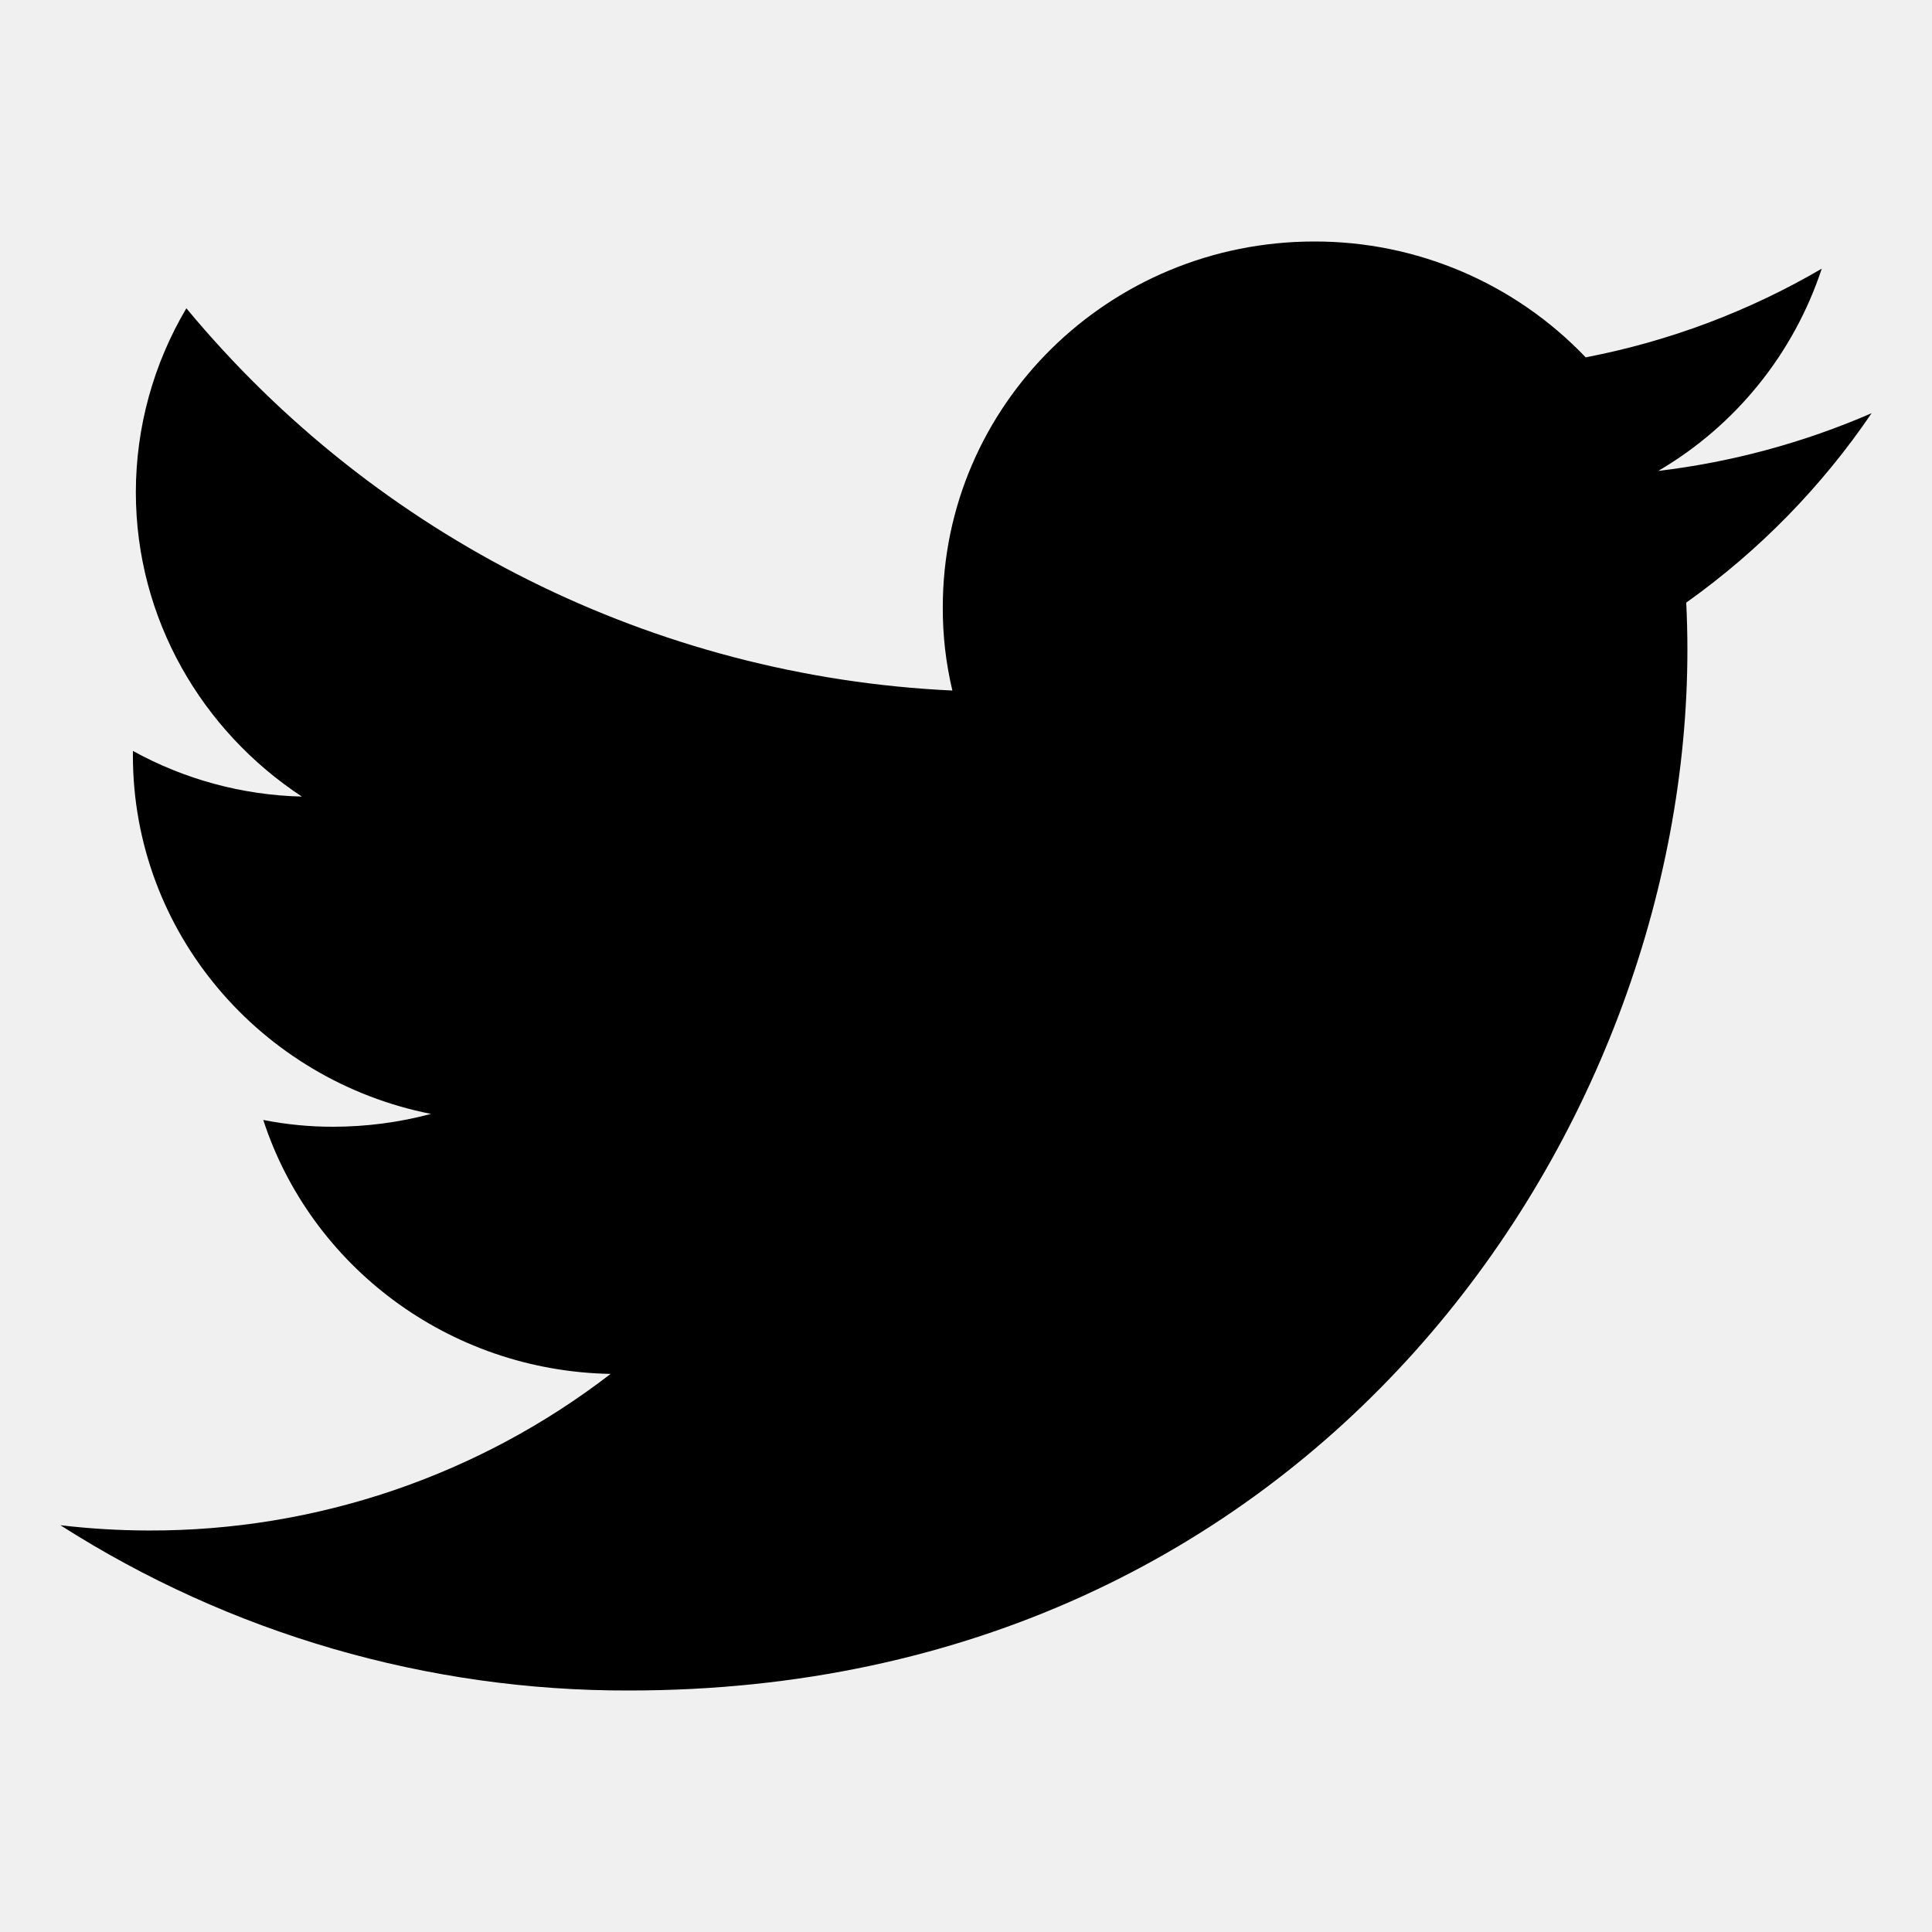
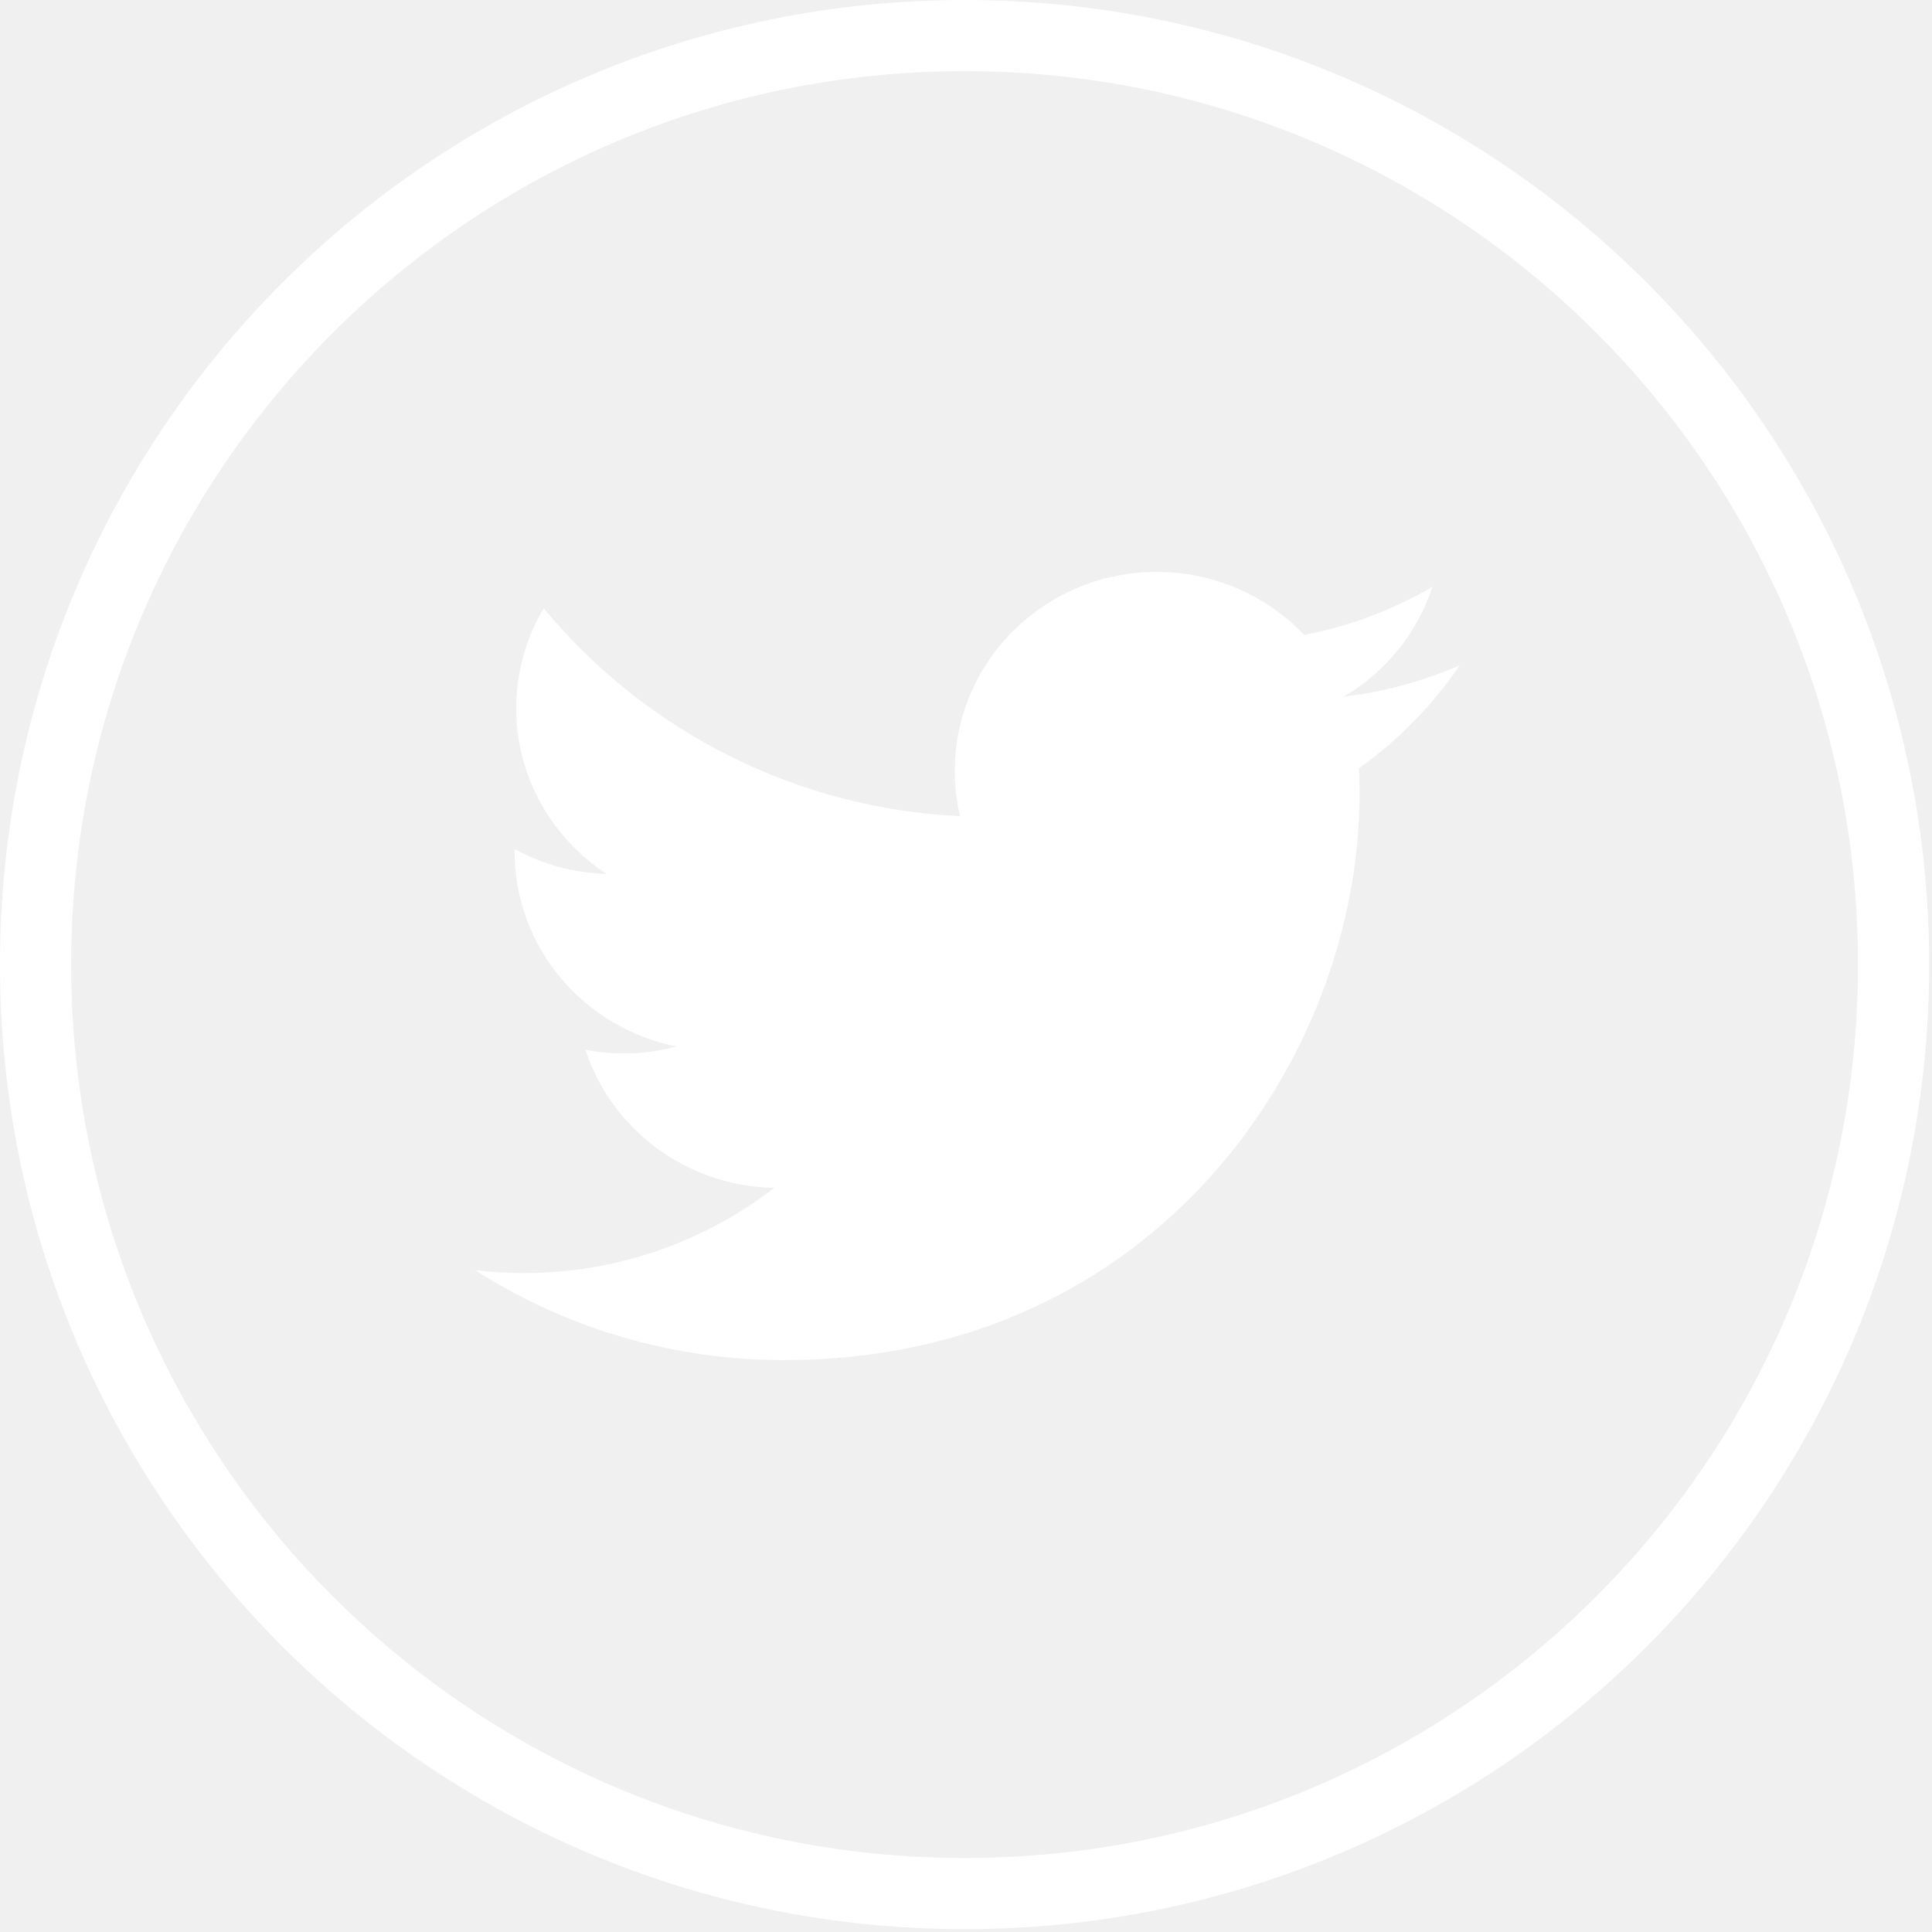
- <svg xmlns="http://www.w3.org/2000/svg" class="ionicon" viewBox="0 0 512 512">
-   <path d="M496 109.5a201.8 201.8 0 01-56.55 15.3 97.51 97.51 0 0043.33-53.6 197.74 197.74 0 01-62.56 23.5A99.14 99.14 0 00348.31 64c-54.42 0-98.46 43.4-98.46 96.9a93.21 93.21 0 002.54 22.1 280.7 280.7 0 01-203-101.3A95.69 95.69 0 0036 130.4c0 33.6 17.53 63.3 44 80.7A97.5 97.5 0 0135.22 199v1.2c0 47 34 86.1 79 95a100.76 100.76 0 01-25.94 3.4 94.38 94.38 0 01-18.51-1.8c12.51 38.5 48.92 66.5 92.05 67.3A199.59 199.59 0 0139.5 405.6a203 203 0 01-23.5-1.4A278.68 278.68 0 00166.74 448c181.36 0 280.44-147.7 280.44-275.8 0-4.2-.11-8.4-.31-12.5A198.48 198.48 0 00496 109.5z" />
+ <svg xmlns="http://www.w3.org/2000/svg" width="679" height="679" viewBox="0 0 679 679" fill="none">
+   <path d="M513 233.822C500.021 239.465 486.289 243.183 472.237 244.858C487.005 236.205 498.11 222.457 503.471 206.194C489.509 214.364 474.26 220.096 458.375 223.146C451.687 216.131 443.642 210.55 434.731 206.743C425.82 202.936 416.229 200.982 406.54 201C367.312 201 335.567 232.307 335.567 270.899C335.539 276.267 336.154 281.619 337.398 286.841C309.269 285.522 281.724 278.341 256.528 265.758C231.33 253.175 209.035 235.467 191.069 213.768C184.765 224.402 181.432 236.534 181.417 248.898C181.417 273.135 194.053 294.559 213.133 307.111C201.829 306.843 190.756 303.848 180.854 298.383V299.248C180.854 333.152 205.363 361.357 237.8 367.777C231.7 369.404 225.415 370.229 219.102 370.229C214.622 370.237 210.153 369.802 205.759 368.931C214.777 396.703 241.022 416.901 272.112 417.478C246.85 436.961 215.834 447.491 183.94 447.414C178.278 447.405 172.622 447.068 167 446.404C199.446 467.137 237.162 478.104 275.658 477.999C406.389 477.999 477.809 371.456 477.809 279.05C477.809 276.021 477.73 272.991 477.585 270.034C491.448 260.166 503.44 247.903 513 233.822Z" fill="white" />
+   <circle cx="339" cy="339" r="326.5" stroke="white" stroke-width="25" />
</svg>
